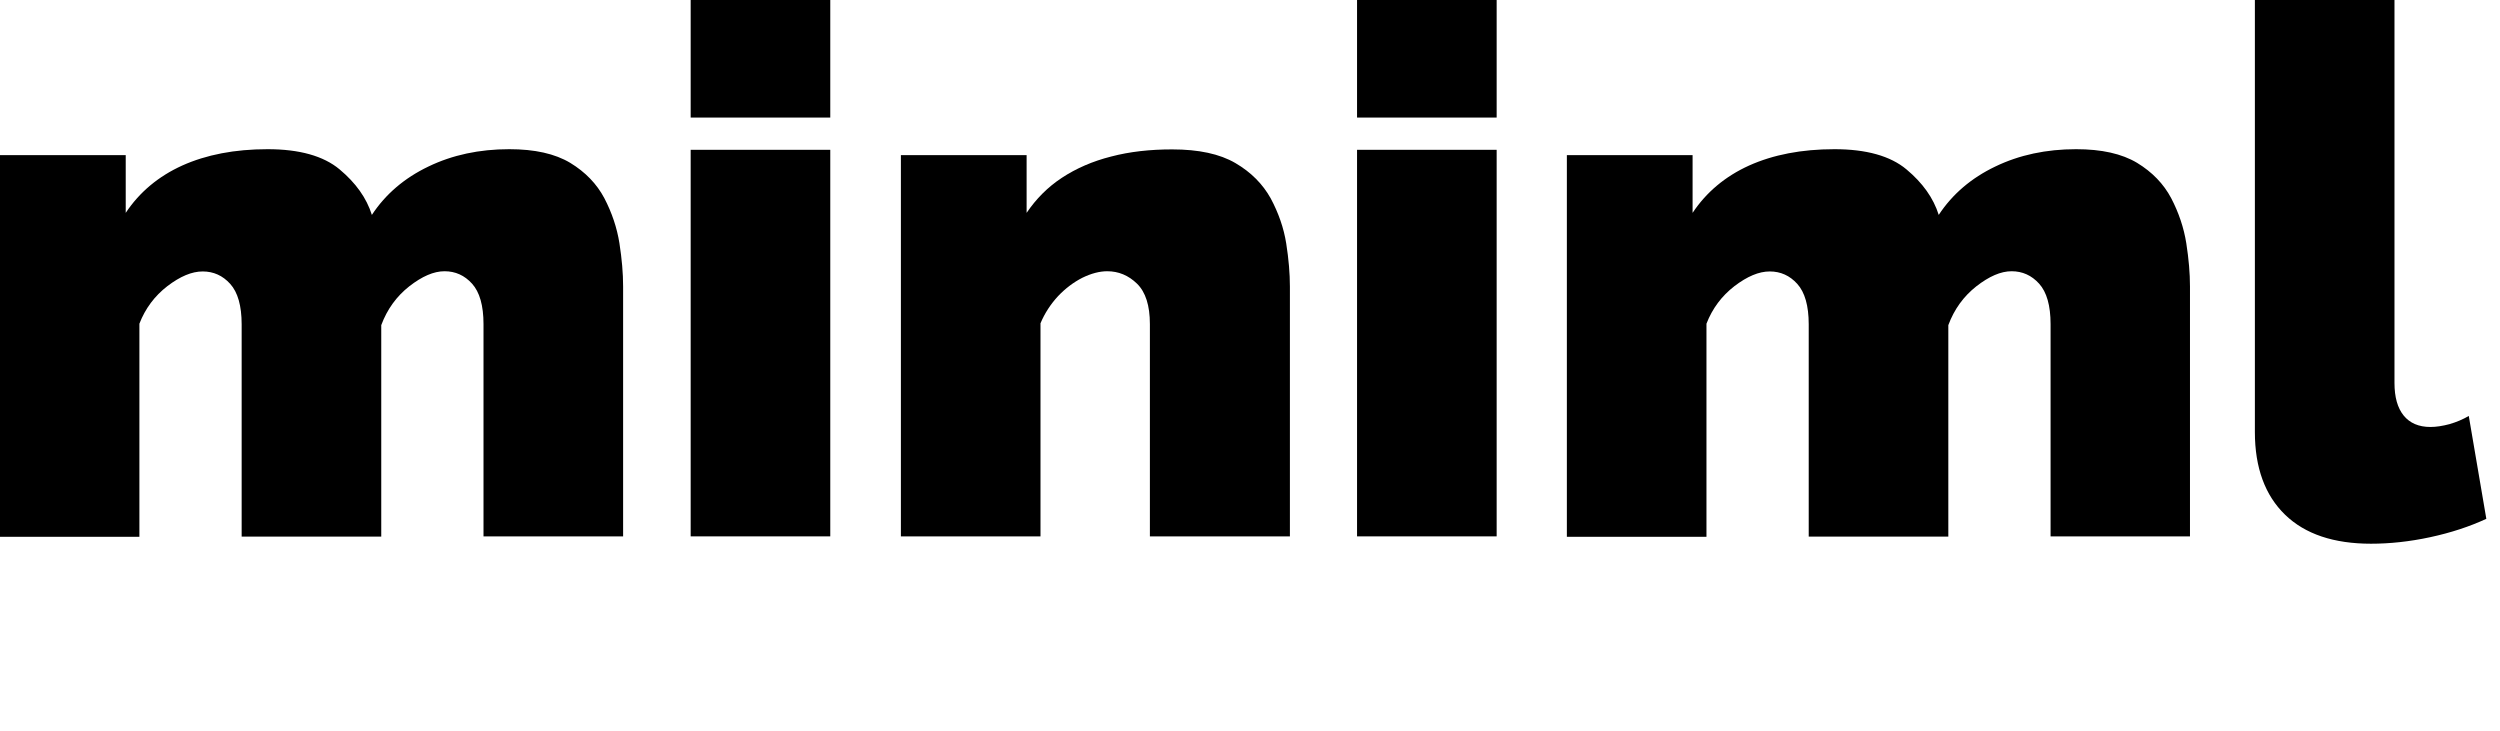
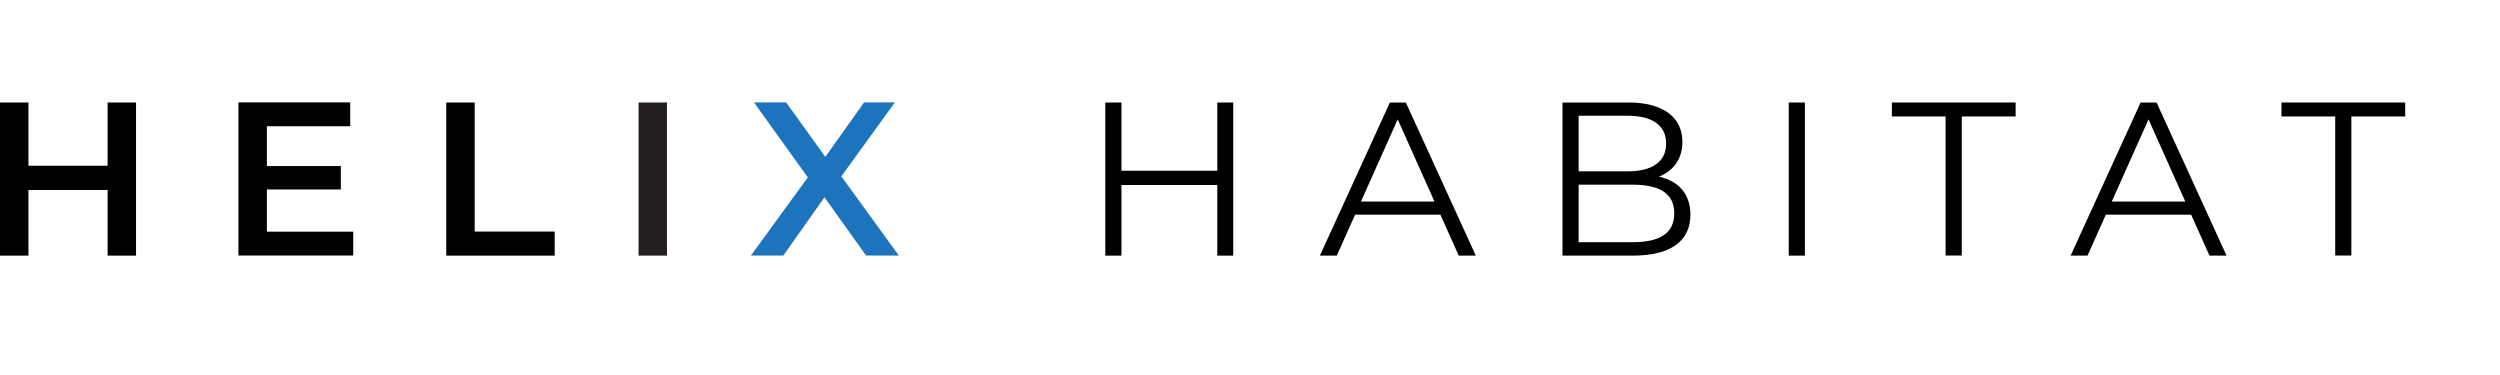
- <svg xmlns="http://www.w3.org/2000/svg" version="1.2" baseProfile="tiny" id="Layer_1" x="0px" y="0px" viewBox="0 0 122.49 35.79" overflow="visible" xml:space="preserve">
-   <g>
-     <path d="M30.53,26.28h-6.84v-10.4c0-0.91-0.19-1.57-0.56-1.98c-0.37-0.41-0.82-0.61-1.35-0.61s-1.1,0.25-1.73,0.74   c-0.62,0.49-1.08,1.12-1.37,1.9v10.36h-6.84v-10.4c0-0.91-0.19-1.57-0.56-1.98c-0.37-0.41-0.82-0.61-1.35-0.61   c-0.53,0-1.1,0.24-1.73,0.72c-0.62,0.48-1.08,1.09-1.37,1.84v10.44H0V7.6h6.16v2.83c0.67-1.01,1.6-1.79,2.77-2.32   c1.18-0.53,2.57-0.8,4.18-0.8c1.56,0,2.74,0.33,3.53,0.99c0.79,0.66,1.32,1.4,1.58,2.23c0.67-1.02,1.6-1.81,2.77-2.37   c1.18-0.57,2.5-0.85,3.96-0.85c1.25,0,2.24,0.22,2.99,0.67c0.74,0.45,1.3,1.03,1.67,1.73c0.37,0.71,0.62,1.45,0.74,2.21   c0.12,0.77,0.18,1.47,0.18,2.11V26.28z" />
-     <path d="M33.84,5.76V0h6.84v5.76H33.84z M33.84,26.28V7.34h6.84v18.94H33.84z" />
-     <path d="M63.18,26.28h-6.84v-10.4c0-0.91-0.21-1.57-0.63-1.98c-0.42-0.41-0.91-0.61-1.46-0.61c-0.38,0-0.79,0.11-1.22,0.32   c-0.43,0.22-0.83,0.52-1.19,0.9c-0.36,0.39-0.65,0.83-0.86,1.33v10.44h-6.84V7.6h6.16v2.83c0.46-0.68,1.03-1.26,1.73-1.72   c0.7-0.46,1.5-0.81,2.41-1.04c0.91-0.24,1.91-0.35,2.99-0.35c1.3,0,2.33,0.22,3.1,0.67s1.34,1.03,1.73,1.73   c0.38,0.71,0.64,1.45,0.76,2.21s0.18,1.47,0.18,2.11V26.28z" />
-     <path d="M66.49,5.76V0h6.84v5.76H66.49z M66.49,26.28V7.34h6.84v18.94H66.49z" />
-     <path d="M107.31,26.28h-6.84v-10.4c0-0.91-0.19-1.57-0.56-1.98c-0.37-0.41-0.82-0.61-1.35-0.61s-1.1,0.25-1.73,0.74   c-0.62,0.49-1.08,1.12-1.37,1.9v10.36h-6.84v-10.4c0-0.91-0.19-1.57-0.56-1.98c-0.37-0.41-0.82-0.61-1.35-0.61   c-0.53,0-1.1,0.24-1.73,0.72c-0.62,0.48-1.08,1.09-1.37,1.84v10.44h-6.84V7.6h6.16v2.83c0.67-1.01,1.6-1.79,2.77-2.32   c1.18-0.53,2.57-0.8,4.18-0.8c1.56,0,2.74,0.33,3.53,0.99c0.79,0.66,1.32,1.4,1.58,2.23c0.67-1.02,1.6-1.81,2.77-2.37   c1.18-0.57,2.5-0.85,3.96-0.85c1.25,0,2.24,0.22,2.99,0.67c0.74,0.45,1.3,1.03,1.67,1.73c0.37,0.71,0.62,1.45,0.74,2.21   c0.12,0.77,0.18,1.47,0.18,2.11V26.28z" />
-     <path d="M110.48,0h6.84v18.76c0,0.7,0.15,1.23,0.45,1.6c0.3,0.37,0.74,0.56,1.31,0.56c0.29,0,0.6-0.05,0.94-0.14   c0.34-0.1,0.65-0.23,0.94-0.4l0.86,5.04c-0.82,0.38-1.73,0.68-2.75,0.9c-1.02,0.22-1.99,0.32-2.9,0.32c-1.82,0-3.23-0.47-4.21-1.42   c-0.98-0.95-1.48-2.3-1.48-4.05V0z" />
-   </g>
-   <g>
- </g>
-   <g>
- </g>
-   <g>
- </g>
-   <g>
- </g>
-   <g>
- </g>
-   <g>
- </g>
+ <svg xmlns="http://www.w3.org/2000/svg" id="Layer_1" version="1.1" viewBox="0 0 240 36">
+   <defs>
+     <style>
+       .st0 {
+         fill: #231f20;
+       }
+ 
+       .st1 {
+         fill: #1c75bc;
+       }
+     </style>
+   </defs>
+   <path d="M13.06,9.84v14.7h-2.73v-6.3H2.73v6.3H0v-14.7h2.73v6.07h7.6v-6.07h2.73Z" />
+   <path d="M33.91,22.24v2.29h-11.02v-14.7h10.73v2.29h-8v3.82h7.1v2.25h-7.1v4.05h8.29Z" />
+   <path d="M42.84,9.84h2.73v12.39h7.68v2.31h-10.41v-14.7Z" />
+   <path class="st0" d="M61.3,9.84h2.73v14.7h-2.73v-14.7Z" />
+   <path class="st1" d="M83.14,24.53l-3.99-5.59-3.95,5.59h-3.11l5.46-7.5-5.17-7.2h3.09l3.76,5.23,3.72-5.23h2.96l-5.14,7.1,5.52,7.6h-3.15Z" />
+   <path d="M118.39,9.84v14.7h-1.53v-6.78h-9.2v6.78h-1.55v-14.7h1.55v6.55h9.2v-6.55h1.53Z" />
+   <path d="M138.28,20.61h-8.19l-1.76,3.93h-1.62l6.72-14.7h1.53l6.72,14.7h-1.64l-1.76-3.93ZM137.71,19.35l-3.53-7.89-3.53,7.89h7.05Z" />
+   <path d="M162.28,20.61c0,2.5-1.85,3.93-5.52,3.93h-6.76v-14.7h6.34c3.28,0,5.17,1.39,5.17,3.78,0,1.68-.9,2.79-2.25,3.34,1.89.42,3.02,1.66,3.02,3.65ZM151.55,11.12v5.33h4.68c2.35,0,3.72-.9,3.72-2.67s-1.36-2.67-3.72-2.67h-4.68ZM160.73,20.48c0-1.91-1.41-2.75-3.99-2.75h-5.19v5.52h5.19c2.58,0,3.99-.84,3.99-2.77Z" />
+   <path d="M171.72,9.84h1.55v14.7h-1.55v-14.7Z" />
+   <path d="M186.79,11.18h-5.17v-1.34h11.88v1.34h-5.17v13.35h-1.55v-13.35Z" />
+   <path d="M210.35,20.61h-8.19l-1.76,3.93h-1.62l6.72-14.7h1.53l6.72,14.7h-1.64l-1.76-3.93ZM209.79,19.35l-3.53-7.89-3.53,7.89h7.05Z" />
+   <path d="M224.19,11.18h-5.17v-1.34h11.88v1.34h-5.17v13.35h-1.55v-13.35Z" />
</svg>
